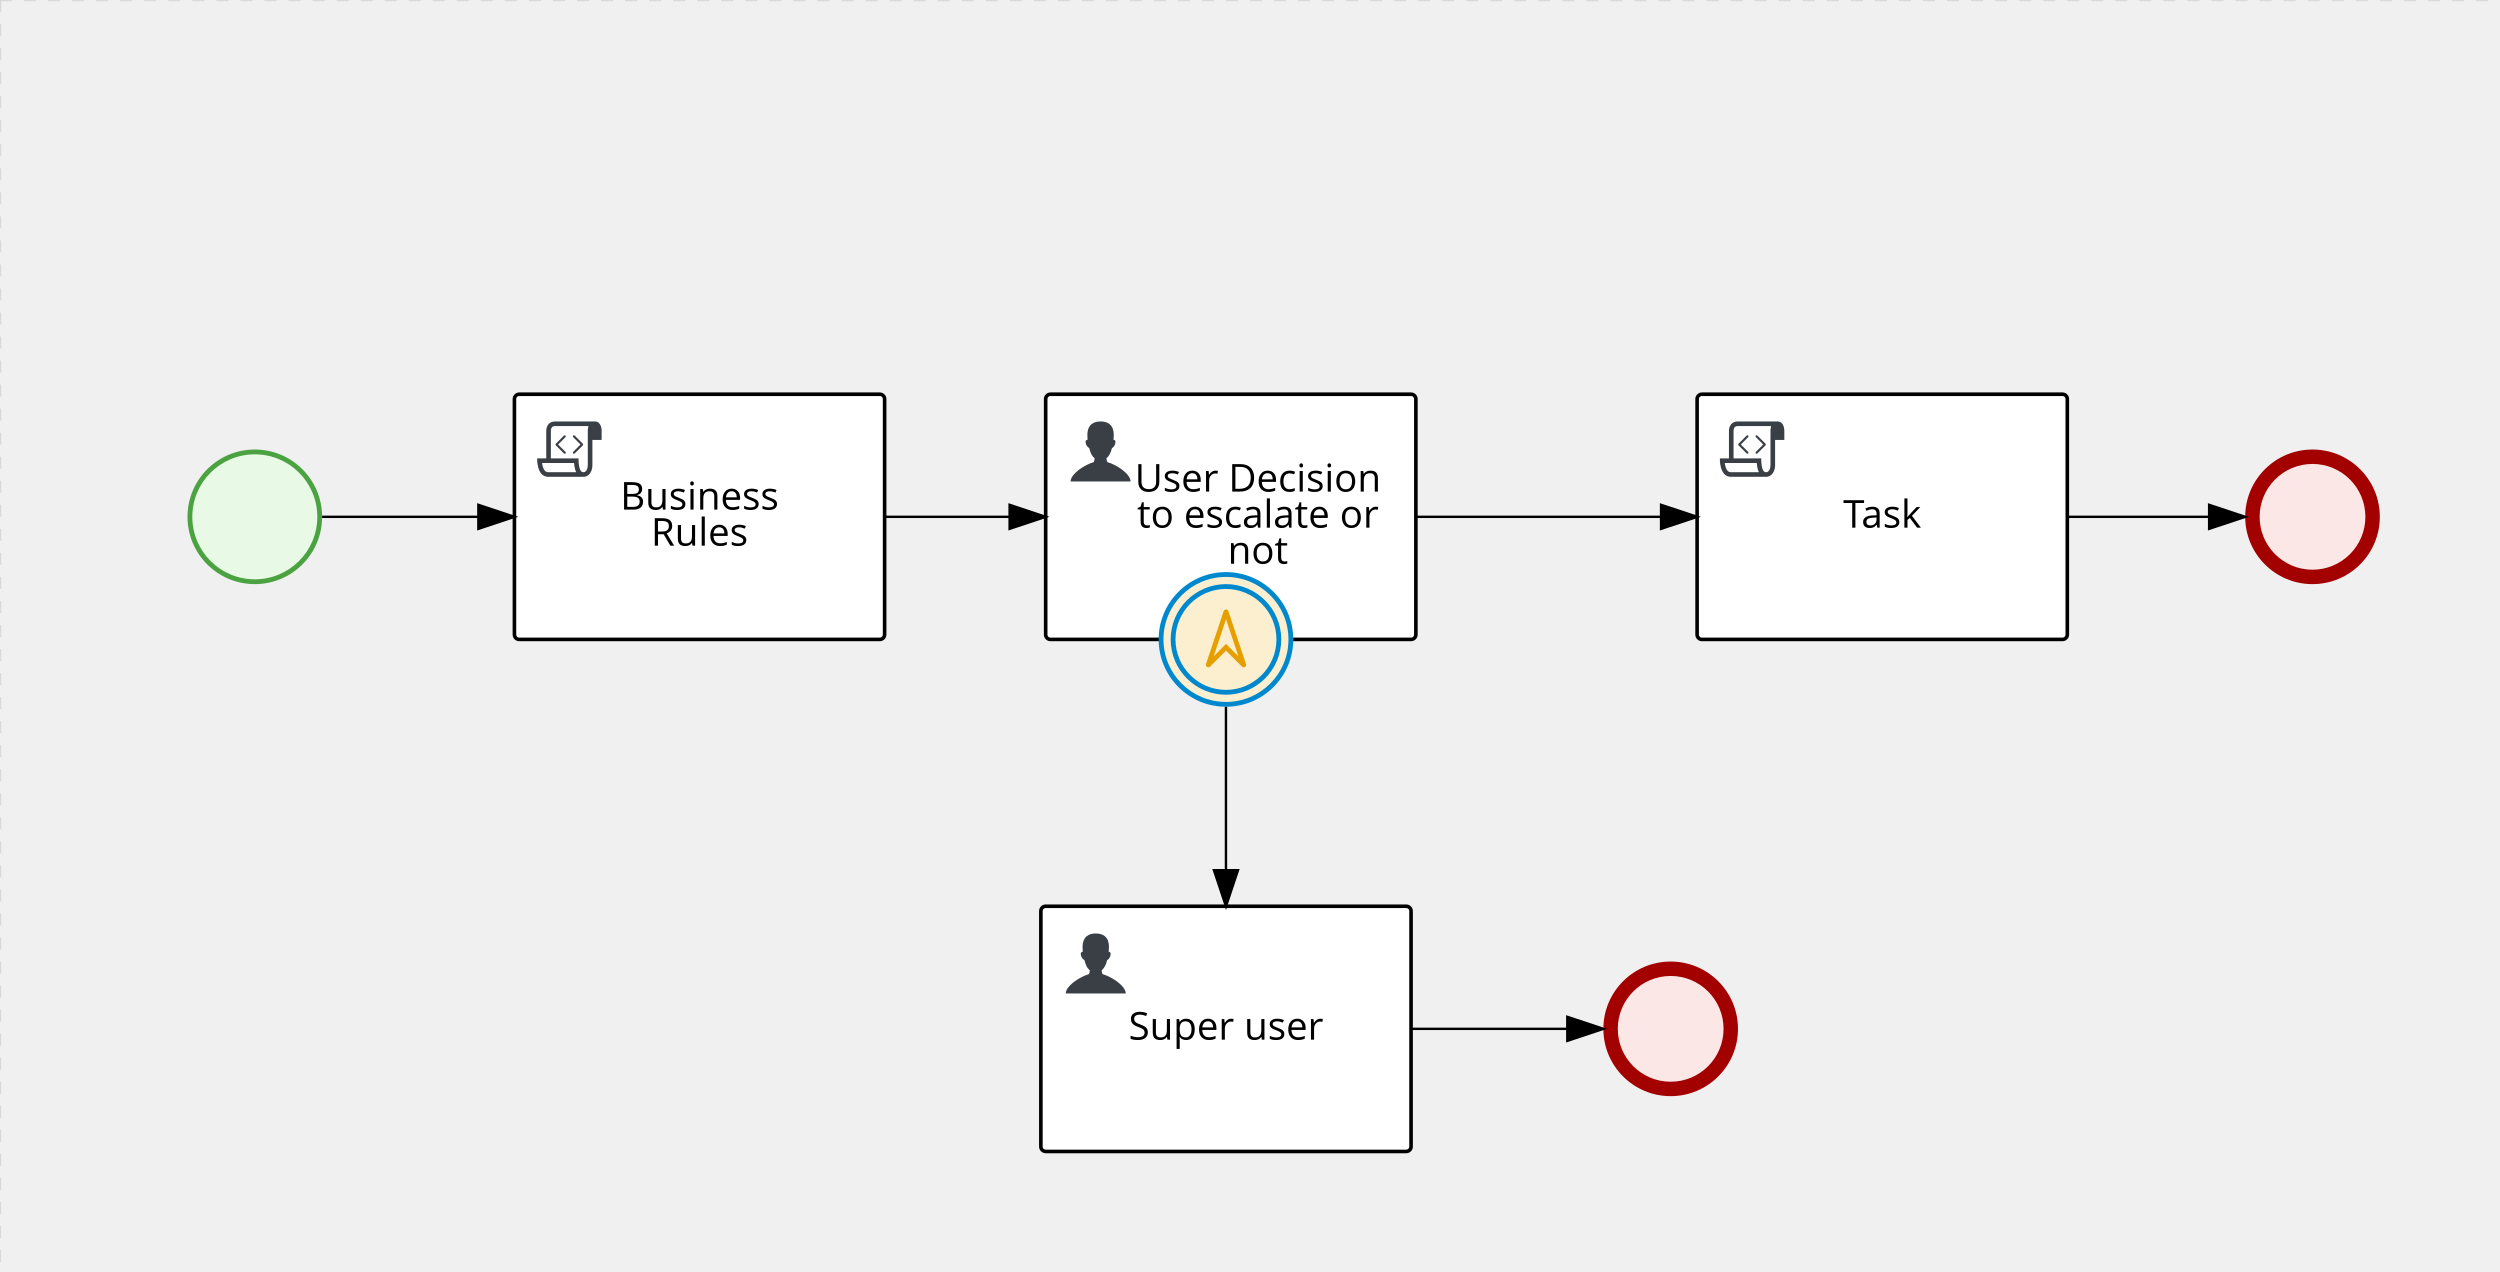
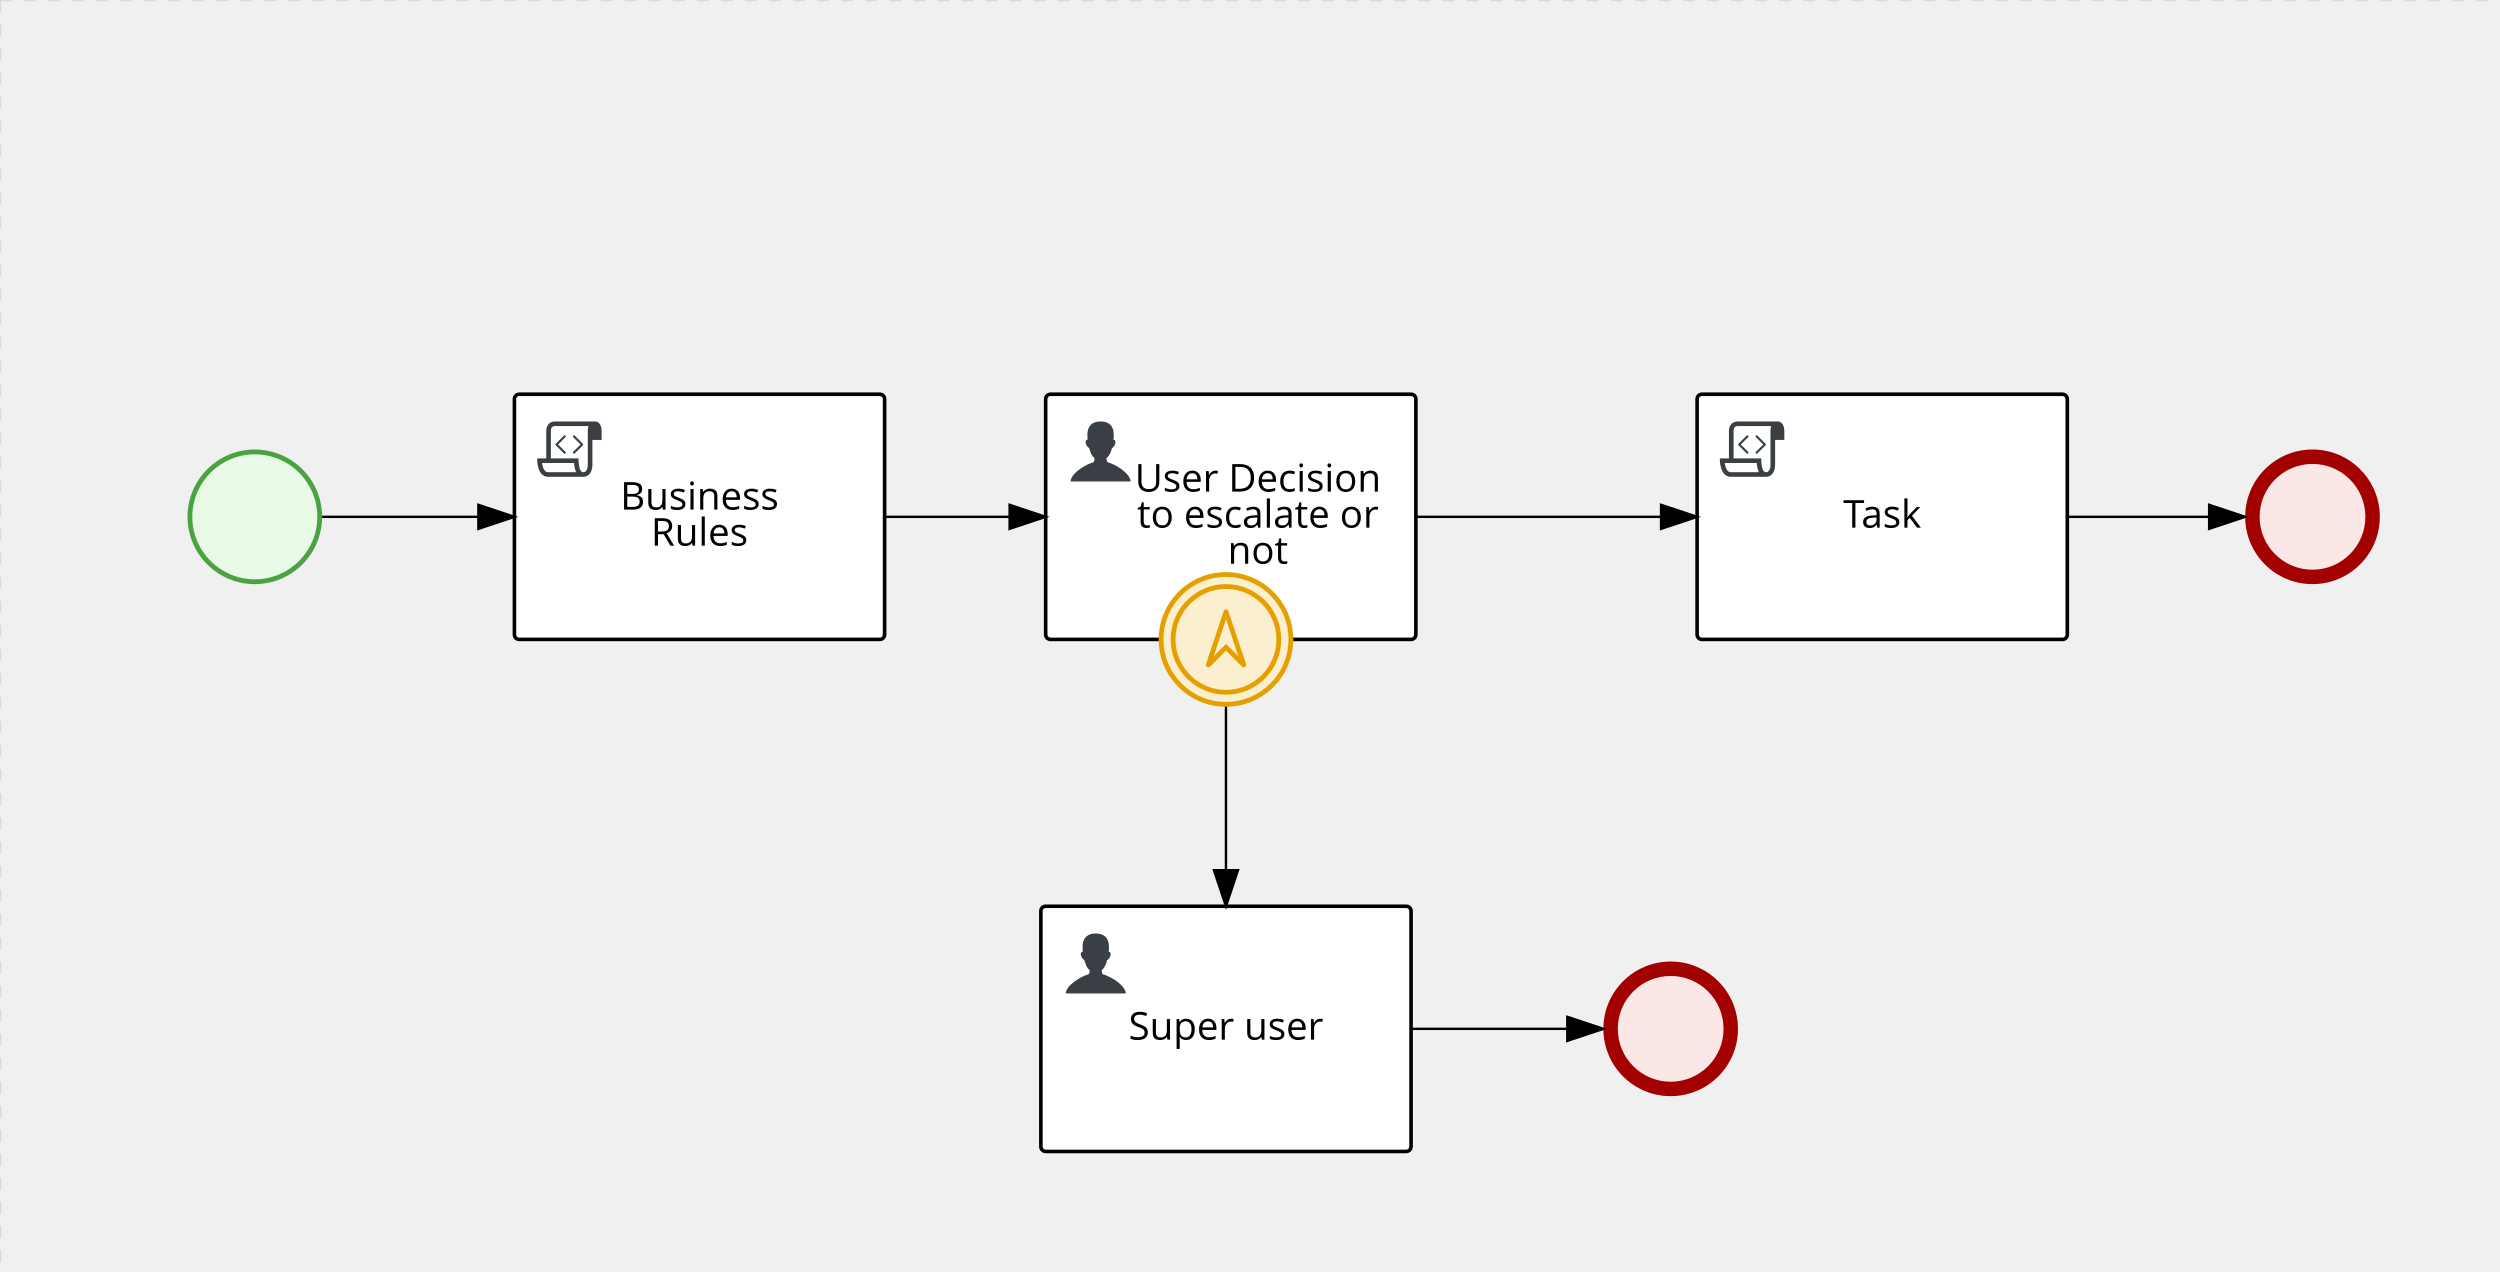
<svg xmlns="http://www.w3.org/2000/svg" version="1.1" width="1040" height="529" viewBox="0 0 1040 529">
  <defs />
  <g transform="matrix(1,0,0,1,0,0)">
    <g>
      <g>
        <g>
          <path fill="none" stroke="#d3d3d3" paint-order="fill stroke markers" d=" M 0 0 L 1200 0" stroke-miterlimit="10" stroke-opacity="0.8" stroke-dasharray="5" />
        </g>
        <g>
          <path fill="none" stroke="#d3d3d3" paint-order="fill stroke markers" d=" M 0 0 L 0 800" stroke-miterlimit="10" stroke-opacity="0.8" stroke-dasharray="5" />
        </g>
      </g>
      <g id="_FB563BD8-6813-4E19-B1AB-41B1A0C3EF66" bpmn2nodeid="_FB563BD8-6813-4E19-B1AB-41B1A0C3EF66" transform="matrix(1,0,0,1,433,377)">
        <g>
          <path fill="none" stroke="none" />
        </g>
        <g transform="matrix(1,0,0,1,0,0)">
          <path fill="#ffffff" stroke="none" id="_FB563BD8-6813-4E19-B1AB-41B1A0C3EF66?shapeType=BACKGROUND" paint-order="stroke fill markers" d=" M 2 0 L 152 0 L 152 0 A 2 2 0 0 1 154 2 L 154 100 L 154 100 A 2 2 0 0 1 152 102 L 2 102 L 2 102 A 2 2 0 0 1 0 100 L 0 2 L 0 2 A 2 2 0 0 1 2 0 Z" />
        </g>
        <g transform="matrix(1,0,0,1,0,0)">
          <path fill="none" stroke="rgb(0,0,0)" id="_FB563BD8-6813-4E19-B1AB-41B1A0C3EF66?shapeType=BORDER&amp;renderType=STROKE" paint-order="fill stroke markers" d=" M 2 0 L 152 0 L 152 0 A 2 2 0 0 1 154 2 L 154 100 L 154 100 A 2 2 0 0 1 152 102 L 2 102 L 2 102 A 2 2 0 0 1 0 100 L 0 2 L 0 2 A 2 2 0 0 1 2 0 Z" stroke-miterlimit="10" stroke-width="1.5" stroke-dasharray="" />
        </g>
        <g>
          <g transform="matrix(0.06,0,0,0.06,9.4,9.4)">
            <g transform="matrix(1,0,0,1,0,0)">
              <path fill="#393f44" stroke="none" id="_FB563BD8-6813-4E19-B1AB-41B1A0C3EF66undefined" paint-order="stroke fill markers" d=" M 0 0 M 16 445.21 C 16 440.869 18.784 431.129 22.001 424.217 C 35.768 394.64 77.283 359.28 129 333.084 C 144.516 325.224 157.347 319.964 167.807 317.174 C 171.932 316.074 175.729 314.414 176.525 313.363 C 178.894 310.234 180.914 302.908 181.727 294.5 L 182.5 286.5 L 178.507 283.455 C 166.303 274.146 154.284 251.678 148.04 226.5 C 145.611 216.707 145.056 215.462 142.984 215.158 C 141.703 214.97 138.083 212.243 134.939 209.099 C 123.233 197.393 116.891 177.376 121.44 166.49 C 123.002 162.751 128.155 159.01 131.75 159.004 C 134.448 159 134.471 158.603 132.914 138.788 C 130.927 113.496 134.279 92.265 143.132 74.076 C 152.232 55.38 167.569 42.882 189.049 36.66 C 210.203 30.532 237.797 30.532 258.951 36.66 C 300.042 48.563 318.958 83.806 314.955 141 C 314.32 150.075 313.624 157.788 313.409 158.14 C 313.194 158.493 314.575 159.073 316.479 159.43 C 328.929 161.766 330.986 177.018 321.496 196.621 C 316.903 206.109 309.357 214.508 304.817 215.185 C 303.023 215.453 302.293 217.146 299.943 226.5 C 296.659 239.567 294.474 245.305 287.948 257.995 C 282.491 268.606 273.035 281.109 268.108 284.229 L 264.871 286.278 L 265.518 292.889 C 266.345 301.33 268.639 309.871 270.877 312.837 C 272.067 314.415 275.002 315.79 280.063 317.139 C 291.069 320.075 303.617 325.274 321 334.102 C 369.815 358.891 410.848 393.758 425.032 422.5 C 429.07 430.682 432 440.232 432 445.21 L 432 448 L 224 448 L 16 448 L 16 445.21 Z" />
            </g>
          </g>
        </g>
        <g transform="matrix(1,0,0,1,4.04,13.68)">
          <g transform="matrix(0.04,0,0,0.04,63.36,69.12)">
            <g transform="matrix(1,0,0,1,0,0)">
              <path fill="none" stroke="none" />
            </g>
            <g transform="matrix(1,0,0,1,0,0)">
              <path fill="none" stroke="none" />
            </g>
          </g>
        </g>
        <g transform="matrix(1,0,0,1,36.48438,43.5)">
          <text fill="#000000" stroke="none" font-family="Open Sans" font-size="12pt" font-style="normal" font-weight="normal" text-decoration="normal" x="40.516" y="12" text-anchor="middle" dominant-baseline="alphabetic">Super user</text>
        </g>
      </g>
      <g id="_ADD9FA65-AF9B-479C-A407-900D83CD0319" bpmn2nodeid="_ADD9FA65-AF9B-479C-A407-900D83CD0319" transform="matrix(1,0,0,1,934,187)">
        <g>
          <path fill="none" stroke="none" />
        </g>
        <g transform="matrix(0.125,0,0,0.125,0,0)">
          <g transform="matrix(1,0,0,1,0,0)">
            <path fill="#fce7e7" stroke="none" id="_ADD9FA65-AF9B-479C-A407-900D83CD0319?shapeType=BACKGROUND" paint-order="stroke fill markers" d=" M 0 0 M 444 224 C 444 263.9 434.2 300.8 414.4 334.5 C 394.7 368.2 368 394.9 334.4 414.5 C 300.8 434.1 263.9 444 224 444 C 184.1 444 147.2 434.2 113.5 414.4 C 79.8 394.7 53.1 368 33.5 334.4 C 13.9 300.8 4 263.9 4 224 C 4 184.1 13.8 147.2 33.6 113.5 C 53.4 79.8 80.1 53.1 113.6 33.5 C 147.1 13.9 184.1 4 224 4 C 263.9 4 300.8 13.8 334.5 33.6 C 368.2 53.4 394.9 80.1 414.5 113.6 C 434.1 147.1 444 184.1 444 224 Z" />
          </g>
          <g>
            <g transform="matrix(1,0,0,1,0,0)">
              <g transform="matrix(1,0,0,1,0,0)">
                <path fill="#a30000" stroke="none" id="_ADD9FA65-AF9B-479C-A407-900D83CD0319?shapeType=BORDER&amp;renderType=FILL" paint-order="stroke fill markers" d=" M 0 0 M 224 0 C 100.3 0 0 100.3 0 224 C 0 347.7 100.3 448 224 448 C 347.7 448 448 347.7 448 224 C 448 100.3 347.7 0 224 0 Z M 0 0 M 224 400 C 126.8 400 48 321.2 48 224 C 48 126.8 126.8 48 224 48 C 321.2 48 400 126.8 400 224 C 400 321.2 321.2 400 224 400 Z" />
              </g>
            </g>
          </g>
        </g>
        <g transform="matrix(1,0,0,1,28,61)" />
      </g>
      <g id="_3EF820FC-11D1-4040-BA6E-2795B35C03F4" bpmn2nodeid="_3EF820FC-11D1-4040-BA6E-2795B35C03F4" transform="matrix(1,0,0,1,78,187)">
        <g>
          <path fill="none" stroke="none" />
        </g>
        <g transform="matrix(0.125,0,0,0.125,0,0)">
          <g transform="matrix(1,0,0,1,0,0)">
            <path fill="#e8fae6" stroke="none" id="_3EF820FC-11D1-4040-BA6E-2795B35C03F4?shapeType=BACKGROUND" paint-order="stroke fill markers" d=" M 0 0 M 444 224 C 444 263.9 434.2 300.8 414.4 334.5 C 394.7 368.2 368 394.9 334.4 414.5 C 300.8 434.1 263.9 444 224 444 C 184.1 444 147.2 434.2 113.5 414.4 C 79.8 394.7 53.1 368 33.5 334.4 C 13.9 300.8 4 263.9 4 224 C 4 184.1 13.8 147.2 33.6 113.5 C 53.4 79.8 80.1 53.1 113.6 33.5 C 147.1 13.9 184.1 4 224 4 C 263.9 4 300.8 13.8 334.5 33.6 C 368.2 53.4 394.9 80.1 414.5 113.6 C 434.1 147.1 444 184.1 444 224 Z" />
          </g>
          <g>
            <g transform="matrix(1,0,0,1,0,0)">
              <g transform="matrix(1,0,0,1,0,0)">
                <path fill="rgb(74,162,65)" stroke="none" id="_3EF820FC-11D1-4040-BA6E-2795B35C03F4?shapeType=BORDER&amp;renderType=FILL" paint-order="stroke fill markers" d=" M 0 0 M 224 0 C 100.3 0 0 100.3 0 224 C 0 347.7 100.3 448 224 448 C 347.7 448 448 347.7 448 224 C 448 100.3 347.7 0 224 0 Z M 0 0 M 224 432 C 109.1 432 16 338.9 16 224 C 16 109.1 109.1 16 224 16 C 338.9 16 432 109.1 432 224 C 432 338.9 338.9 432 224 432 Z" />
              </g>
            </g>
          </g>
        </g>
        <g transform="matrix(1,0,0,1,28,61)" />
      </g>
      <g id="_03D9A3BA-776A-4CD1-9A21-D60836ABBCD3" bpmn2nodeid="_03D9A3BA-776A-4CD1-9A21-D60836ABBCD3" transform="matrix(1,0,0,1,706,164)">
        <g>
          <path fill="none" stroke="none" />
        </g>
        <g transform="matrix(1,0,0,1,0,0)">
          <path fill="#ffffff" stroke="none" id="_03D9A3BA-776A-4CD1-9A21-D60836ABBCD3?shapeType=BACKGROUND" paint-order="stroke fill markers" d=" M 2 0 L 152 0 L 152 0 A 2 2 0 0 1 154 2 L 154 100 L 154 100 A 2 2 0 0 1 152 102 L 2 102 L 2 102 A 2 2 0 0 1 0 100 L 0 2 L 0 2 A 2 2 0 0 1 2 0 Z" />
        </g>
        <g transform="matrix(1,0,0,1,0,0)">
          <path fill="none" stroke="rgb(0,0,0)" id="_03D9A3BA-776A-4CD1-9A21-D60836ABBCD3?shapeType=BORDER&amp;renderType=STROKE" paint-order="fill stroke markers" d=" M 2 0 L 152 0 L 152 0 A 2 2 0 0 1 154 2 L 154 100 L 154 100 A 2 2 0 0 1 152 102 L 2 102 L 2 102 A 2 2 0 0 1 0 100 L 0 2 L 0 2 A 2 2 0 0 1 2 0 Z" stroke-miterlimit="10" stroke-width="1.5" stroke-dasharray="" />
        </g>
        <g>
          <g transform="matrix(0.06,0,0,0.06,9.4,9.4)">
            <g transform="matrix(1,0,0,1,0,0)">
              <path fill="#393f44" stroke="none" id="_03D9A3BA-776A-4CD1-9A21-D60836ABBCD3undefined" paint-order="stroke fill markers" d=" M 0 0 M 197.3 130.2 C 194.4 127.3 189.6 127.3 186.7 130.2 L 130.2 186.7 C 127.3 189.6 127.3 194.4 130.2 197.3 L 186.7 253.8 C 188.1 255.3 190.1 256 192 256 C 193.9 256 195.9 255.3 197.3 253.7 C 200.2 250.8 200.2 246 197.3 243.1 L 146.2 192 L 197.3 140.8 C 200.2 137.9 200.2 133.1 197.3 130.2 Z" />
            </g>
            <g transform="matrix(1,0,0,1,0,0)">
              <path fill="#393f44" stroke="none" id="_03D9A3BA-776A-4CD1-9A21-D60836ABBCD3undefined" paint-order="stroke fill markers" d=" M 0 0 M 261.3 130.2 C 258.4 127.3 253.6 127.3 250.7 130.2 C 247.8 133.1 247.8 137.9 250.7 140.8 L 301.8 191.9 L 250.7 243 C 247.8 245.9 247.8 250.7 250.7 253.6 C 252.1 255.3 254.1 256 256 256 C 257.9 256 259.9 255.3 261.3 253.8 L 317.8 197.3 C 320.7 194.4 320.7 189.6 317.8 186.7 L 261.3 130.2 Z" />
            </g>
            <g transform="matrix(1,0,0,1,0,0)">
              <path fill="#393f44" stroke="none" id="_03D9A3BA-776A-4CD1-9A21-D60836ABBCD3undefined" paint-order="stroke fill markers" d=" M 0 0 M 400 32 C 400 32 152.8 32 128 32 C 62 32 64 96 64 96 L 64 288 L 1 288 C 1 288 -4 416 78 416 L 320 416 C 368 416 384 368 384 336 C 384 314.2 384 224.4 384 160 L 448 160 L 448 96 C 448 96 449 32 400 32 Z M 0 0 M 78 383.9 C 68.5 383.9 61.6 381.1 55.5 374.9 C 43.4 362.4 37.5 339.6 34.9 320 L 256.9 320 C 257.1 322.7 257.3 325.4 257.6 328.2 C 260 351.6 264.7 370.1 271.9 383.9 L 78 383.9 L 78 383.9 Z M 0 0 M 352 336 C 352 345.9 349.6 360.3 342.9 371 C 337.2 380.1 330.4 384 320 384 C 285 384 288 288 288 288 L 96 288 L 96 96 L 96 95.9 L 96 95.1 C 96 90.6 97.6 78.3 104.7 71.2 C 106.5 69.4 111.9 64 128 64 L 356.5 64 C 354.4 72.8 352.8 81.8 352.2 89.9 C 352.2 90.5 352.1 91.1 352.1 91.7 C 352.1 92 352.1 92.3 352.1 92.6 C 352 94.8 352 96 352 96 L 352 160 L 352 336 Z" />
            </g>
          </g>
        </g>
        <g transform="matrix(1,0,0,1,60.75,43.5)">
          <text fill="#000000" stroke="none" font-family="Open Sans" font-size="12pt" font-style="normal" font-weight="normal" text-decoration="normal" x="16.25" y="12" text-anchor="middle" dominant-baseline="alphabetic">Task</text>
        </g>
      </g>
      <g id="_6B566979-4045-4A9F-84BA-97180649D18F" bpmn2nodeid="_6B566979-4045-4A9F-84BA-97180649D18F" transform="matrix(1,0,0,1,435,164)">
        <g>
          <path fill="none" stroke="none" />
        </g>
        <g transform="matrix(1,0,0,1,0,0)">
          <path fill="#ffffff" stroke="none" id="_6B566979-4045-4A9F-84BA-97180649D18F?shapeType=BACKGROUND" paint-order="stroke fill markers" d=" M 2 0 L 152 0 L 152 0 A 2 2 0 0 1 154 2 L 154 100 L 154 100 A 2 2 0 0 1 152 102 L 2 102 L 2 102 A 2 2 0 0 1 0 100 L 0 2 L 0 2 A 2 2 0 0 1 2 0 Z" />
        </g>
        <g transform="matrix(1,0,0,1,0,0)">
          <path fill="none" stroke="rgb(0,0,0)" id="_6B566979-4045-4A9F-84BA-97180649D18F?shapeType=BORDER&amp;renderType=STROKE" paint-order="fill stroke markers" d=" M 2 0 L 152 0 L 152 0 A 2 2 0 0 1 154 2 L 154 100 L 154 100 A 2 2 0 0 1 152 102 L 2 102 L 2 102 A 2 2 0 0 1 0 100 L 0 2 L 0 2 A 2 2 0 0 1 2 0 Z" stroke-miterlimit="10" stroke-width="1.5" stroke-dasharray="" />
        </g>
        <g>
          <g transform="matrix(0.06,0,0,0.06,9.4,9.4)">
            <g transform="matrix(1,0,0,1,0,0)">
              <path fill="#393f44" stroke="none" id="_6B566979-4045-4A9F-84BA-97180649D18Fundefined" paint-order="stroke fill markers" d=" M 0 0 M 16 445.21 C 16 440.869 18.784 431.129 22.001 424.217 C 35.768 394.64 77.283 359.28 129 333.084 C 144.516 325.224 157.347 319.964 167.807 317.174 C 171.932 316.074 175.729 314.414 176.525 313.363 C 178.894 310.234 180.914 302.908 181.727 294.5 L 182.5 286.5 L 178.507 283.455 C 166.303 274.146 154.284 251.678 148.04 226.5 C 145.611 216.707 145.056 215.462 142.984 215.158 C 141.703 214.97 138.083 212.243 134.939 209.099 C 123.233 197.393 116.891 177.376 121.44 166.49 C 123.002 162.751 128.155 159.01 131.75 159.004 C 134.448 159 134.471 158.603 132.914 138.788 C 130.927 113.496 134.279 92.265 143.132 74.076 C 152.232 55.38 167.569 42.882 189.049 36.66 C 210.203 30.532 237.797 30.532 258.951 36.66 C 300.042 48.563 318.958 83.806 314.955 141 C 314.32 150.075 313.624 157.788 313.409 158.14 C 313.194 158.493 314.575 159.073 316.479 159.43 C 328.929 161.766 330.986 177.018 321.496 196.621 C 316.903 206.109 309.357 214.508 304.817 215.185 C 303.023 215.453 302.293 217.146 299.943 226.5 C 296.659 239.567 294.474 245.305 287.948 257.995 C 282.491 268.606 273.035 281.109 268.108 284.229 L 264.871 286.278 L 265.518 292.889 C 266.345 301.33 268.639 309.871 270.877 312.837 C 272.067 314.415 275.002 315.79 280.063 317.139 C 291.069 320.075 303.617 325.274 321 334.102 C 369.815 358.891 410.848 393.758 425.032 422.5 C 429.07 430.682 432 440.232 432 445.21 L 432 448 L 224 448 L 16 448 L 16 445.21 Z" />
            </g>
          </g>
        </g>
        <g transform="matrix(1,0,0,1,4.04,13.68)">
          <g transform="matrix(0.04,0,0,0.04,63.36,69.12)">
            <g transform="matrix(1,0,0,1,0,0)">
              <path fill="none" stroke="none" />
            </g>
            <g transform="matrix(1,0,0,1,0,0)">
              <path fill="none" stroke="none" />
            </g>
          </g>
        </g>
        <g transform="matrix(1,0,0,1,35,28.5)">
          <text fill="#000000" stroke="none" font-family="Open Sans" font-size="12pt" font-style="normal" font-weight="normal" text-decoration="normal" x="53.285" y="12" text-anchor="middle" dominant-baseline="alphabetic">User Decision </text>
          <text fill="#000000" stroke="none" font-family="Open Sans" font-size="12pt" font-style="normal" font-weight="normal" text-decoration="normal" x="53.285" y="27" text-anchor="middle" dominant-baseline="alphabetic">to escalate or </text>
          <text fill="#000000" stroke="none" font-family="Open Sans" font-size="12pt" font-style="normal" font-weight="normal" text-decoration="normal" x="53.285" y="42" text-anchor="middle" dominant-baseline="alphabetic">          not          </text>
        </g>
        <g id="_73EEED28-34B0-4AA6-AD84-3AA548215832" bpmn2nodeid="_73EEED28-34B0-4AA6-AD84-3AA548215832" transform="matrix(1,0,0,1,47,74)">
          <g>
            <path fill="none" stroke="none" />
          </g>
          <g transform="matrix(0.125,0,0,0.125,0,0)">
            <g transform="matrix(1,0,0,1,0,0)">
              <path fill="#fbefcf" stroke="none" id="_73EEED28-34B0-4AA6-AD84-3AA548215832?shapeType=BACKGROUND" paint-order="stroke fill markers" d=" M 0 0 M 444 224 C 444 263.9 434.2 300.8 414.4 334.5 C 394.7 368.2 368 394.9 334.4 414.5 C 300.8 434.1 263.9 444 224 444 C 184.1 444 147.2 434.2 113.5 414.4 C 79.8 394.7 53.1 368 33.5 334.4 C 13.9 300.8 4 263.9 4 224 C 4 184.1 13.8 147.2 33.6 113.5 C 53.4 79.8 80.1 53.1 113.6 33.5 C 147.1 13.9 184.1 4 224 4 C 263.9 4 300.8 13.8 334.5 33.6 C 368.2 53.4 394.9 80.1 414.5 113.6 C 434.1 147.1 444 184.1 444 224 Z" />
            </g>
            <g>
              <g transform="matrix(1,0,0,1,0,0)">
                <g transform="matrix(1,0,0,1,0,0)">
-                   <path fill="rgb(0,136,206)" stroke="none" id="_73EEED28-34B0-4AA6-AD84-3AA548215832?shapeType=BORDER&amp;renderType=FILL" paint-order="stroke fill markers" d=" M 0 0 M 224 408 C 122.5 408 40 325.5 40 224 C 40 122.5 122.5 40 224 40 C 325.5 40 408 122.5 408 224 C 408 325.5 325.5 408 224 408 Z M 0 0 M 224 56 C 131.4 56 56 131.4 56 224 C 56 316.6 131.4 392 224 392 C 316.6 392 392 316.6 392 224 C 392 131.4 316.6 56 224 56 Z M 0 0 M 224 16 C 252.1 16 279.3 21.5 305 32.3 C 329.8 42.8 352 57.8 371.1 76.9 C 390.2 96 405.2 118.3 415.7 143 C 426.5 168.6 432 195.9 432 224 C 432 252.1 426.5 279.3 415.7 305 C 405.2 329.8 390.2 352 371.1 371.1 C 352 390.2 329.7 405.2 305 415.7 C 279.4 426.5 252.1 432 224 432 C 195.9 432 168.7 426.5 143 415.7 C 118.2 405.2 96 390.2 76.9 371.1 C 57.8 352 42.8 329.7 32.3 305 C 21.5 279.3 16 252.1 16 224 C 16 195.9 21.5 168.7 32.3 143 C 42.8 118.2 57.8 96 76.9 76.9 C 96 57.8 118.3 42.8 143 32.3 C 168.7 21.5 195.9 16 224 16 M 224 0 C 100.3 0 0 100.3 0 224 C 0 347.7 100.3 448 224 448 C 347.7 448 448 347.7 448 224 C 448 100.3 347.7 0 224 0 L 224 0 Z" />
+                   <path fill="#e5a000" stroke="none" id="_73EEED28-34B0-4AA6-AD84-3AA548215832?shapeType=BORDER&amp;renderType=FILL" paint-order="stroke fill markers" d=" M 0 0 M 224 408 C 122.5 408 40 325.5 40 224 C 40 122.5 122.5 40 224 40 C 325.5 40 408 122.5 408 224 C 408 325.5 325.5 408 224 408 Z M 0 0 M 224 56 C 131.4 56 56 131.4 56 224 C 56 316.6 131.4 392 224 392 C 316.6 392 392 316.6 392 224 C 392 131.4 316.6 56 224 56 Z M 0 0 M 224 16 C 252.1 16 279.3 21.5 305 32.3 C 329.8 42.8 352 57.8 371.1 76.9 C 390.2 96 405.2 118.3 415.7 143 C 426.5 168.6 432 195.9 432 224 C 432 252.1 426.5 279.3 415.7 305 C 405.2 329.8 390.2 352 371.1 371.1 C 352 390.2 329.7 405.2 305 415.7 C 279.4 426.5 252.1 432 224 432 C 195.9 432 168.7 426.5 143 415.7 C 118.2 405.2 96 390.2 76.9 371.1 C 57.8 352 42.8 329.7 32.3 305 C 21.5 279.3 16 252.1 16 224 C 16 195.9 21.5 168.7 32.3 143 C 42.8 118.2 57.8 96 76.9 76.9 C 96 57.8 118.3 42.8 143 32.3 C 168.7 21.5 195.9 16 224 16 M 224 0 C 100.3 0 0 100.3 0 224 C 0 347.7 100.3 448 224 448 C 347.7 448 448 347.7 448 224 C 448 100.3 347.7 0 224 0 L 224 0 Z" />
                </g>
              </g>
            </g>
            <g>
              <g transform="matrix(1,0,0,1,0,0)">
                <g transform="matrix(1,0,0,1,0,0)">
                  <path fill="#e5a000" stroke="none" id="_73EEED28-34B0-4AA6-AD84-3AA548215832undefined" paint-order="stroke fill markers" d=" M 0 0 M 224.2 156.9 L 265.2 280 L 235.5 250.3 L 224.2 238.9 L 212.9 250.2 L 183.2 280 L 224.2 156.9 M 224.5 124.2 C 224.4 124.2 224.3 124.2 224.2 124.2 C 224.1 124.2 224 124.2 224 124.2 C 221.8 124.2 219.9 125 218.3 126.6 C 217.3 127.6 216.7 128.7 216.3 129.9 L 157.6 306 C 157 307.9 157 309.7 157.7 311.4 C 158.3 313.2 159.5 314.6 161.2 315.6 C 162.5 316.5 164 316.8 165.4 316.8 C 165.7 316.8 166.1 316.8 166.4 316.7 C 168.3 316.5 169.9 315.7 171.3 314.3 L 224.2 261.4 L 277 314.3 C 278.4 315.6 280 316.4 281.9 316.7 C 282.3 316.8 282.6 316.8 283 316.8 C 284.5 316.8 285.9 316.4 287.2 315.6 C 288 315.1 288.4 314.7 288.7 314.4 C 291.2 311.9 291.8 309.2 290.7 305.9 L 232 129.8 C 231.4 128 230.4 126.6 228.9 125.6 C 227.7 124.8 226.1 124.2 224.5 124.2 L 224.5 124.2 Z" />
                </g>
              </g>
            </g>
          </g>
          <g transform="matrix(1,0,0,1,28,61)" />
        </g>
      </g>
      <g id="_2AE0E4EC-66CE-420D-8873-854597AF6AF9" bpmn2nodeid="_2AE0E4EC-66CE-420D-8873-854597AF6AF9">
        <g>
          <path fill="none" stroke="#000000" paint-order="fill stroke markers" d=" M 510 294 L 510 362" stroke-miterlimit="10" stroke-dasharray="" />
        </g>
        <g transform="matrix(1,0,0,1,510,294)" />
        <g transform="matrix(-1,1.2246467991473532e-16,-1.2246467991473532e-16,-1,515,377)">
          <path fill="#000000" stroke="#000000" paint-order="fill stroke markers" d=" M 10 15 L 0 15 L 5 0 Z" stroke-miterlimit="10" stroke-dasharray="" />
        </g>
        <g transform="matrix(1,0,0,1,520,335.5)" />
      </g>
      <g id="_A18E3954-52F6-4CFB-B4A4-5493B6418415" bpmn2nodeid="_A18E3954-52F6-4CFB-B4A4-5493B6418415">
        <g>
          <path fill="none" stroke="#000000" paint-order="fill stroke markers" d=" M 589 215 L 691 215" stroke-miterlimit="10" stroke-dasharray="" />
        </g>
        <g transform="matrix(1,0,0,1,589,215)" />
        <g transform="matrix(6.123233995736766e-17,1,-1,6.123233995736766e-17,706,210)">
          <path fill="#000000" stroke="#000000" paint-order="fill stroke markers" d=" M 10 15 L 0 15 L 5 0 Z" stroke-miterlimit="10" stroke-dasharray="" />
        </g>
        <g transform="matrix(1,0,0,1,589,205)" />
      </g>
      <g id="_F1617BD0-FD0D-4476-992C-8F021F1A0AE4" bpmn2nodeid="_F1617BD0-FD0D-4476-992C-8F021F1A0AE4">
        <g>
          <path fill="none" stroke="#000000" paint-order="fill stroke markers" d=" M 860 215 L 919 215" stroke-miterlimit="10" stroke-dasharray="" />
        </g>
        <g transform="matrix(1,0,0,1,860,215)" />
        <g transform="matrix(6.123233995736766e-17,1,-1,6.123233995736766e-17,934,210)">
          <path fill="#000000" stroke="#000000" paint-order="fill stroke markers" d=" M 10 15 L 0 15 L 5 0 Z" stroke-miterlimit="10" stroke-dasharray="" />
        </g>
        <g transform="matrix(1,0,0,1,860,205)" />
      </g>
      <g transform="matrix(1,0,0,1,934,187)" />
      <g transform="matrix(1,0,0,1,78,187)" />
      <g transform="matrix(1,0,0,1,706,164)" />
      <g id="_BC20F978-898D-4BF0-A644-AD9AAFBA0CD0" bpmn2nodeid="_BC20F978-898D-4BF0-A644-AD9AAFBA0CD0" transform="matrix(1,0,0,1,667,400)">
        <g>
          <path fill="none" stroke="none" />
        </g>
        <g transform="matrix(0.125,0,0,0.125,0,0)">
          <g transform="matrix(1,0,0,1,0,0)">
            <path fill="#fce7e7" stroke="none" id="_BC20F978-898D-4BF0-A644-AD9AAFBA0CD0?shapeType=BACKGROUND" paint-order="stroke fill markers" d=" M 0 0 M 444 224 C 444 263.9 434.2 300.8 414.4 334.5 C 394.7 368.2 368 394.9 334.4 414.5 C 300.8 434.1 263.9 444 224 444 C 184.1 444 147.2 434.2 113.5 414.4 C 79.8 394.7 53.1 368 33.5 334.4 C 13.9 300.8 4 263.9 4 224 C 4 184.1 13.8 147.2 33.6 113.5 C 53.4 79.8 80.1 53.1 113.6 33.5 C 147.1 13.9 184.1 4 224 4 C 263.9 4 300.8 13.8 334.5 33.6 C 368.2 53.4 394.9 80.1 414.5 113.6 C 434.1 147.1 444 184.1 444 224 Z" />
          </g>
          <g>
            <g transform="matrix(1,0,0,1,0,0)">
              <g transform="matrix(1,0,0,1,0,0)">
                <path fill="rgb(163,0,0)" stroke="none" id="_BC20F978-898D-4BF0-A644-AD9AAFBA0CD0?shapeType=BORDER&amp;renderType=FILL" paint-order="stroke fill markers" d=" M 0 0 M 224 0 C 100.3 0 0 100.3 0 224 C 0 347.7 100.3 448 224 448 C 347.7 448 448 347.7 448 224 C 448 100.3 347.7 0 224 0 Z M 0 0 M 224 400 C 126.8 400 48 321.2 48 224 C 48 126.8 126.8 48 224 48 C 321.2 48 400 126.8 400 224 C 400 321.2 321.2 400 224 400 Z" />
              </g>
            </g>
          </g>
        </g>
        <g transform="matrix(1,0,0,1,28,61)" />
      </g>
      <g id="_7E72777F-66EB-43A7-B17D-169A600FA13A" bpmn2nodeid="_7E72777F-66EB-43A7-B17D-169A600FA13A">
        <g>
          <path fill="none" stroke="#000000" paint-order="fill stroke markers" d=" M 587 428 L 652 428" stroke-miterlimit="10" stroke-dasharray="" />
        </g>
        <g transform="matrix(1,0,0,1,587,428)" />
        <g transform="matrix(6.123233995736766e-17,1,-1,6.123233995736766e-17,667,423)">
          <path fill="#000000" stroke="#000000" paint-order="fill stroke markers" d=" M 10 15 L 0 15 L 5 0 Z" stroke-miterlimit="10" stroke-dasharray="" />
        </g>
        <g transform="matrix(1,0,0,1,587,418)" />
      </g>
      <g transform="matrix(1,0,0,1,667,400)" />
      <g id="_758E36CD-CE63-45F0-8212-D7A3DE78606B" bpmn2nodeid="_758E36CD-CE63-45F0-8212-D7A3DE78606B" transform="matrix(1,0,0,1,214,164)">
        <g>
          <path fill="none" stroke="none" />
        </g>
        <g transform="matrix(1,0,0,1,0,0)">
          <path fill="#ffffff" stroke="none" id="_758E36CD-CE63-45F0-8212-D7A3DE78606B?shapeType=BACKGROUND" paint-order="stroke fill markers" d=" M 2 0 L 152 0 L 152 0 A 2 2 0 0 1 154 2 L 154 100 L 154 100 A 2 2 0 0 1 152 102 L 2 102 L 2 102 A 2 2 0 0 1 0 100 L 0 2 L 0 2 A 2 2 0 0 1 2 0 Z" />
        </g>
        <g transform="matrix(1,0,0,1,0,0)">
          <path fill="none" stroke="rgb(0,0,0)" id="_758E36CD-CE63-45F0-8212-D7A3DE78606B?shapeType=BORDER&amp;renderType=STROKE" paint-order="fill stroke markers" d=" M 2 0 L 152 0 L 152 0 A 2 2 0 0 1 154 2 L 154 100 L 154 100 A 2 2 0 0 1 152 102 L 2 102 L 2 102 A 2 2 0 0 1 0 100 L 0 2 L 0 2 A 2 2 0 0 1 2 0 Z" stroke-miterlimit="10" stroke-width="1.5" stroke-dasharray="" />
        </g>
        <g>
          <g transform="matrix(0.06,0,0,0.06,9.4,9.4)">
            <g transform="matrix(1,0,0,1,0,0)">
              <path fill="#393f44" stroke="none" id="_758E36CD-CE63-45F0-8212-D7A3DE78606Bundefined" paint-order="stroke fill markers" d=" M 0 0 M 197.3 130.2 C 194.4 127.3 189.6 127.3 186.7 130.2 L 130.2 186.7 C 127.3 189.6 127.3 194.4 130.2 197.3 L 186.7 253.8 C 188.1 255.3 190.1 256 192 256 C 193.9 256 195.9 255.3 197.3 253.7 C 200.2 250.8 200.2 246 197.3 243.1 L 146.2 192 L 197.3 140.8 C 200.2 137.9 200.2 133.1 197.3 130.2 Z" />
            </g>
            <g transform="matrix(1,0,0,1,0,0)">
              <path fill="#393f44" stroke="none" id="_758E36CD-CE63-45F0-8212-D7A3DE78606Bundefined" paint-order="stroke fill markers" d=" M 0 0 M 261.3 130.2 C 258.4 127.3 253.6 127.3 250.7 130.2 C 247.8 133.1 247.8 137.9 250.7 140.8 L 301.8 191.9 L 250.7 243 C 247.8 245.9 247.8 250.7 250.7 253.6 C 252.1 255.3 254.1 256 256 256 C 257.9 256 259.9 255.3 261.3 253.8 L 317.8 197.3 C 320.7 194.4 320.7 189.6 317.8 186.7 L 261.3 130.2 Z" />
            </g>
            <g transform="matrix(1,0,0,1,0,0)">
              <path fill="#393f44" stroke="none" id="_758E36CD-CE63-45F0-8212-D7A3DE78606Bundefined" paint-order="stroke fill markers" d=" M 0 0 M 400 32 C 400 32 152.8 32 128 32 C 62 32 64 96 64 96 L 64 288 L 1 288 C 1 288 -4 416 78 416 L 320 416 C 368 416 384 368 384 336 C 384 314.2 384 224.4 384 160 L 448 160 L 448 96 C 448 96 449 32 400 32 Z M 0 0 M 78 383.9 C 68.5 383.9 61.6 381.1 55.5 374.9 C 43.4 362.4 37.5 339.6 34.9 320 L 256.9 320 C 257.1 322.7 257.3 325.4 257.6 328.2 C 260 351.6 264.7 370.1 271.9 383.9 L 78 383.9 L 78 383.9 Z M 0 0 M 352 336 C 352 345.9 349.6 360.3 342.9 371 C 337.2 380.1 330.4 384 320 384 C 285 384 288 288 288 288 L 96 288 L 96 96 L 96 95.9 L 96 95.1 C 96 90.6 97.6 78.3 104.7 71.2 C 106.5 69.4 111.9 64 128 64 L 356.5 64 C 354.4 72.8 352.8 81.8 352.2 89.9 C 352.2 90.5 352.1 91.1 352.1 91.7 C 352.1 92 352.1 92.3 352.1 92.6 C 352 94.8 352 96 352 96 L 352 160 L 352 336 Z" />
            </g>
          </g>
        </g>
        <g transform="matrix(1,0,0,1,41.95703,36)">
          <text fill="#000000" stroke="none" font-family="Open Sans" font-size="12pt" font-style="normal" font-weight="normal" text-decoration="normal" x="35.043" y="12" text-anchor="middle" dominant-baseline="alphabetic">Business </text>
          <text fill="#000000" stroke="none" font-family="Open Sans" font-size="12pt" font-style="normal" font-weight="normal" text-decoration="normal" x="35.043" y="27" text-anchor="middle" dominant-baseline="alphabetic">   Rules    </text>
        </g>
      </g>
      <g id="_02BE05C6-1B0A-4CA7-856E-8EE208E476DA" bpmn2nodeid="_02BE05C6-1B0A-4CA7-856E-8EE208E476DA">
        <g>
          <path fill="none" stroke="#000000" paint-order="fill stroke markers" d=" M 134 215 L 199 215" stroke-miterlimit="10" stroke-dasharray="" />
        </g>
        <g transform="matrix(1,0,0,1,134,215)" />
        <g transform="matrix(6.123233995736766e-17,1,-1,6.123233995736766e-17,214,210)">
          <path fill="#000000" stroke="#000000" paint-order="fill stroke markers" d=" M 10 15 L 0 15 L 5 0 Z" stroke-miterlimit="10" stroke-dasharray="" />
        </g>
        <g transform="matrix(1,0,0,1,134,205)" />
      </g>
      <g id="_825614BA-CEE4-4AAE-A640-31E97EDD5786" bpmn2nodeid="_825614BA-CEE4-4AAE-A640-31E97EDD5786">
        <g>
          <path fill="none" stroke="rgb(0,0,0)" paint-order="fill stroke markers" d=" M 368 215 L 420 215" stroke-miterlimit="10" stroke-dasharray="" />
        </g>
        <g transform="matrix(1,0,0,1,368,215)" />
        <g transform="matrix(6.123233995736766e-17,1,-1,6.123233995736766e-17,435,210)">
          <path fill="rgb(0,0,0)" stroke="rgb(0,0,0)" paint-order="fill stroke markers" d=" M 10 15 L 0 15 L 5 0 Z" stroke-miterlimit="10" stroke-dasharray="" />
        </g>
        <g transform="matrix(1,0,0,1,368,205)" />
      </g>
      <g transform="matrix(1,0,0,1,214,164)" />
      <g transform="matrix(1,0,0,1,435,164)" />
      <g transform="matrix(1,0,0,1,433,377)" />
      <g transform="matrix(1,0,0,1,482,238)" />
    </g>
  </g>
</svg>
